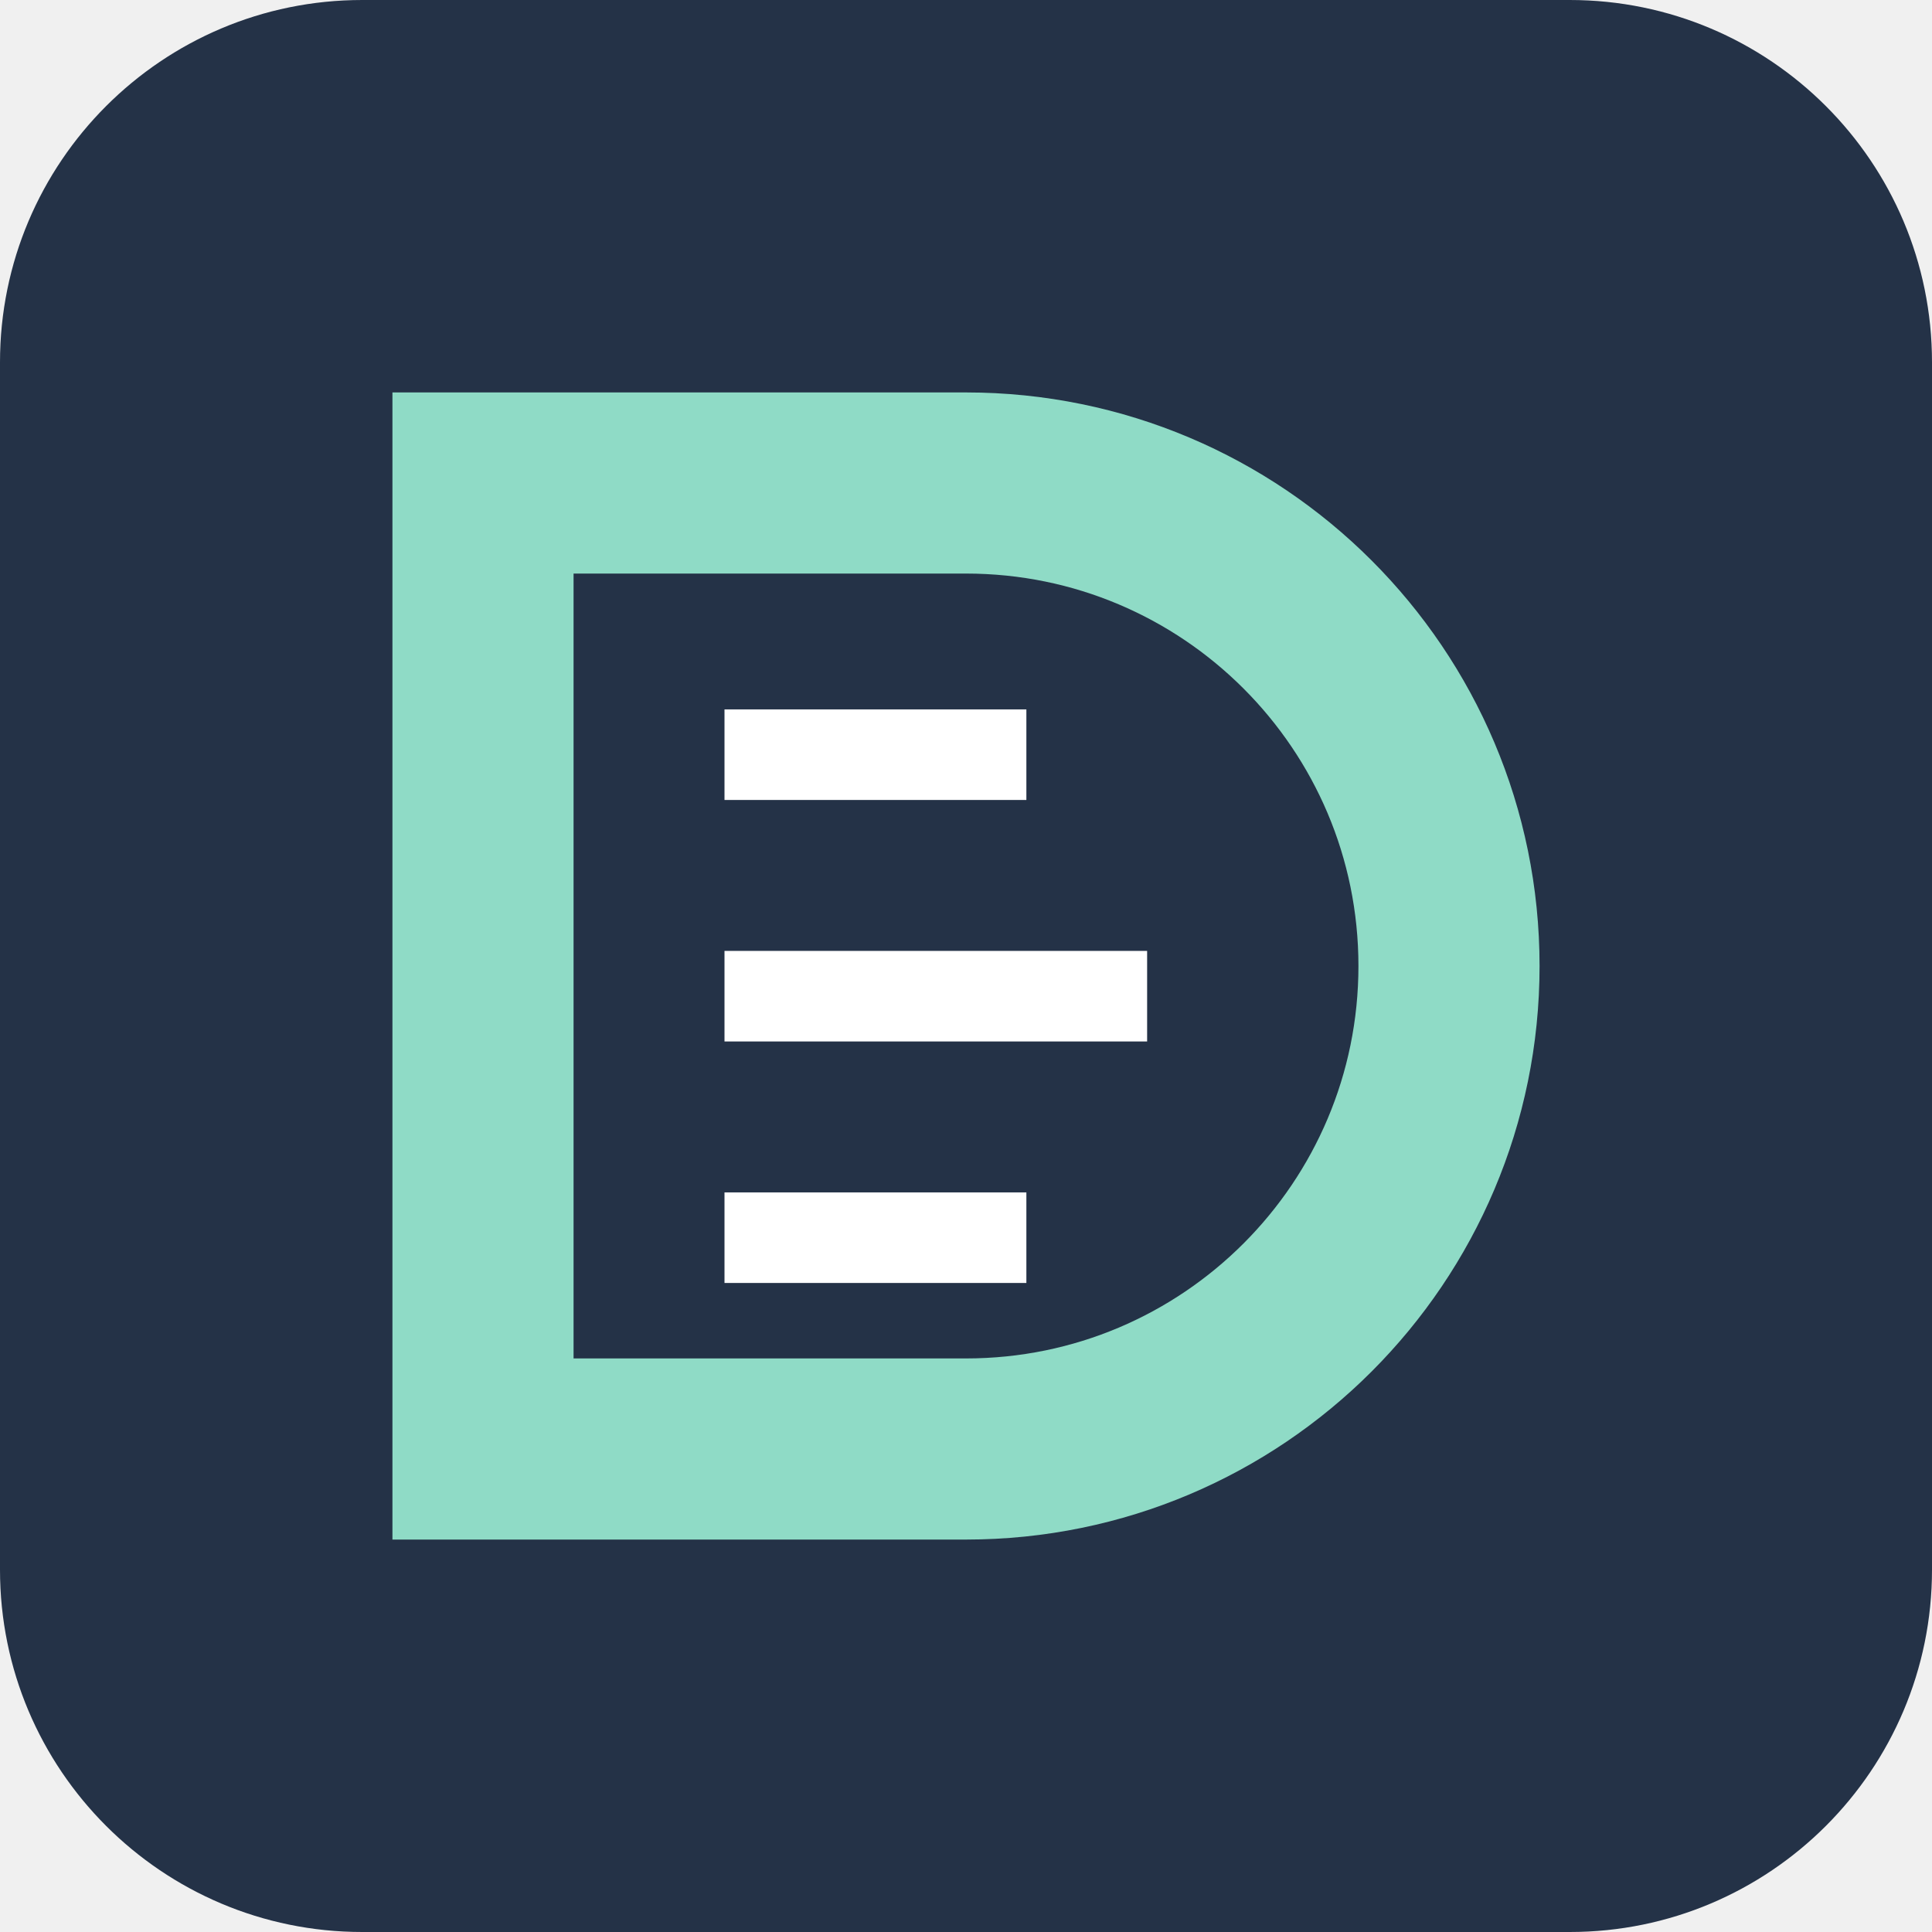
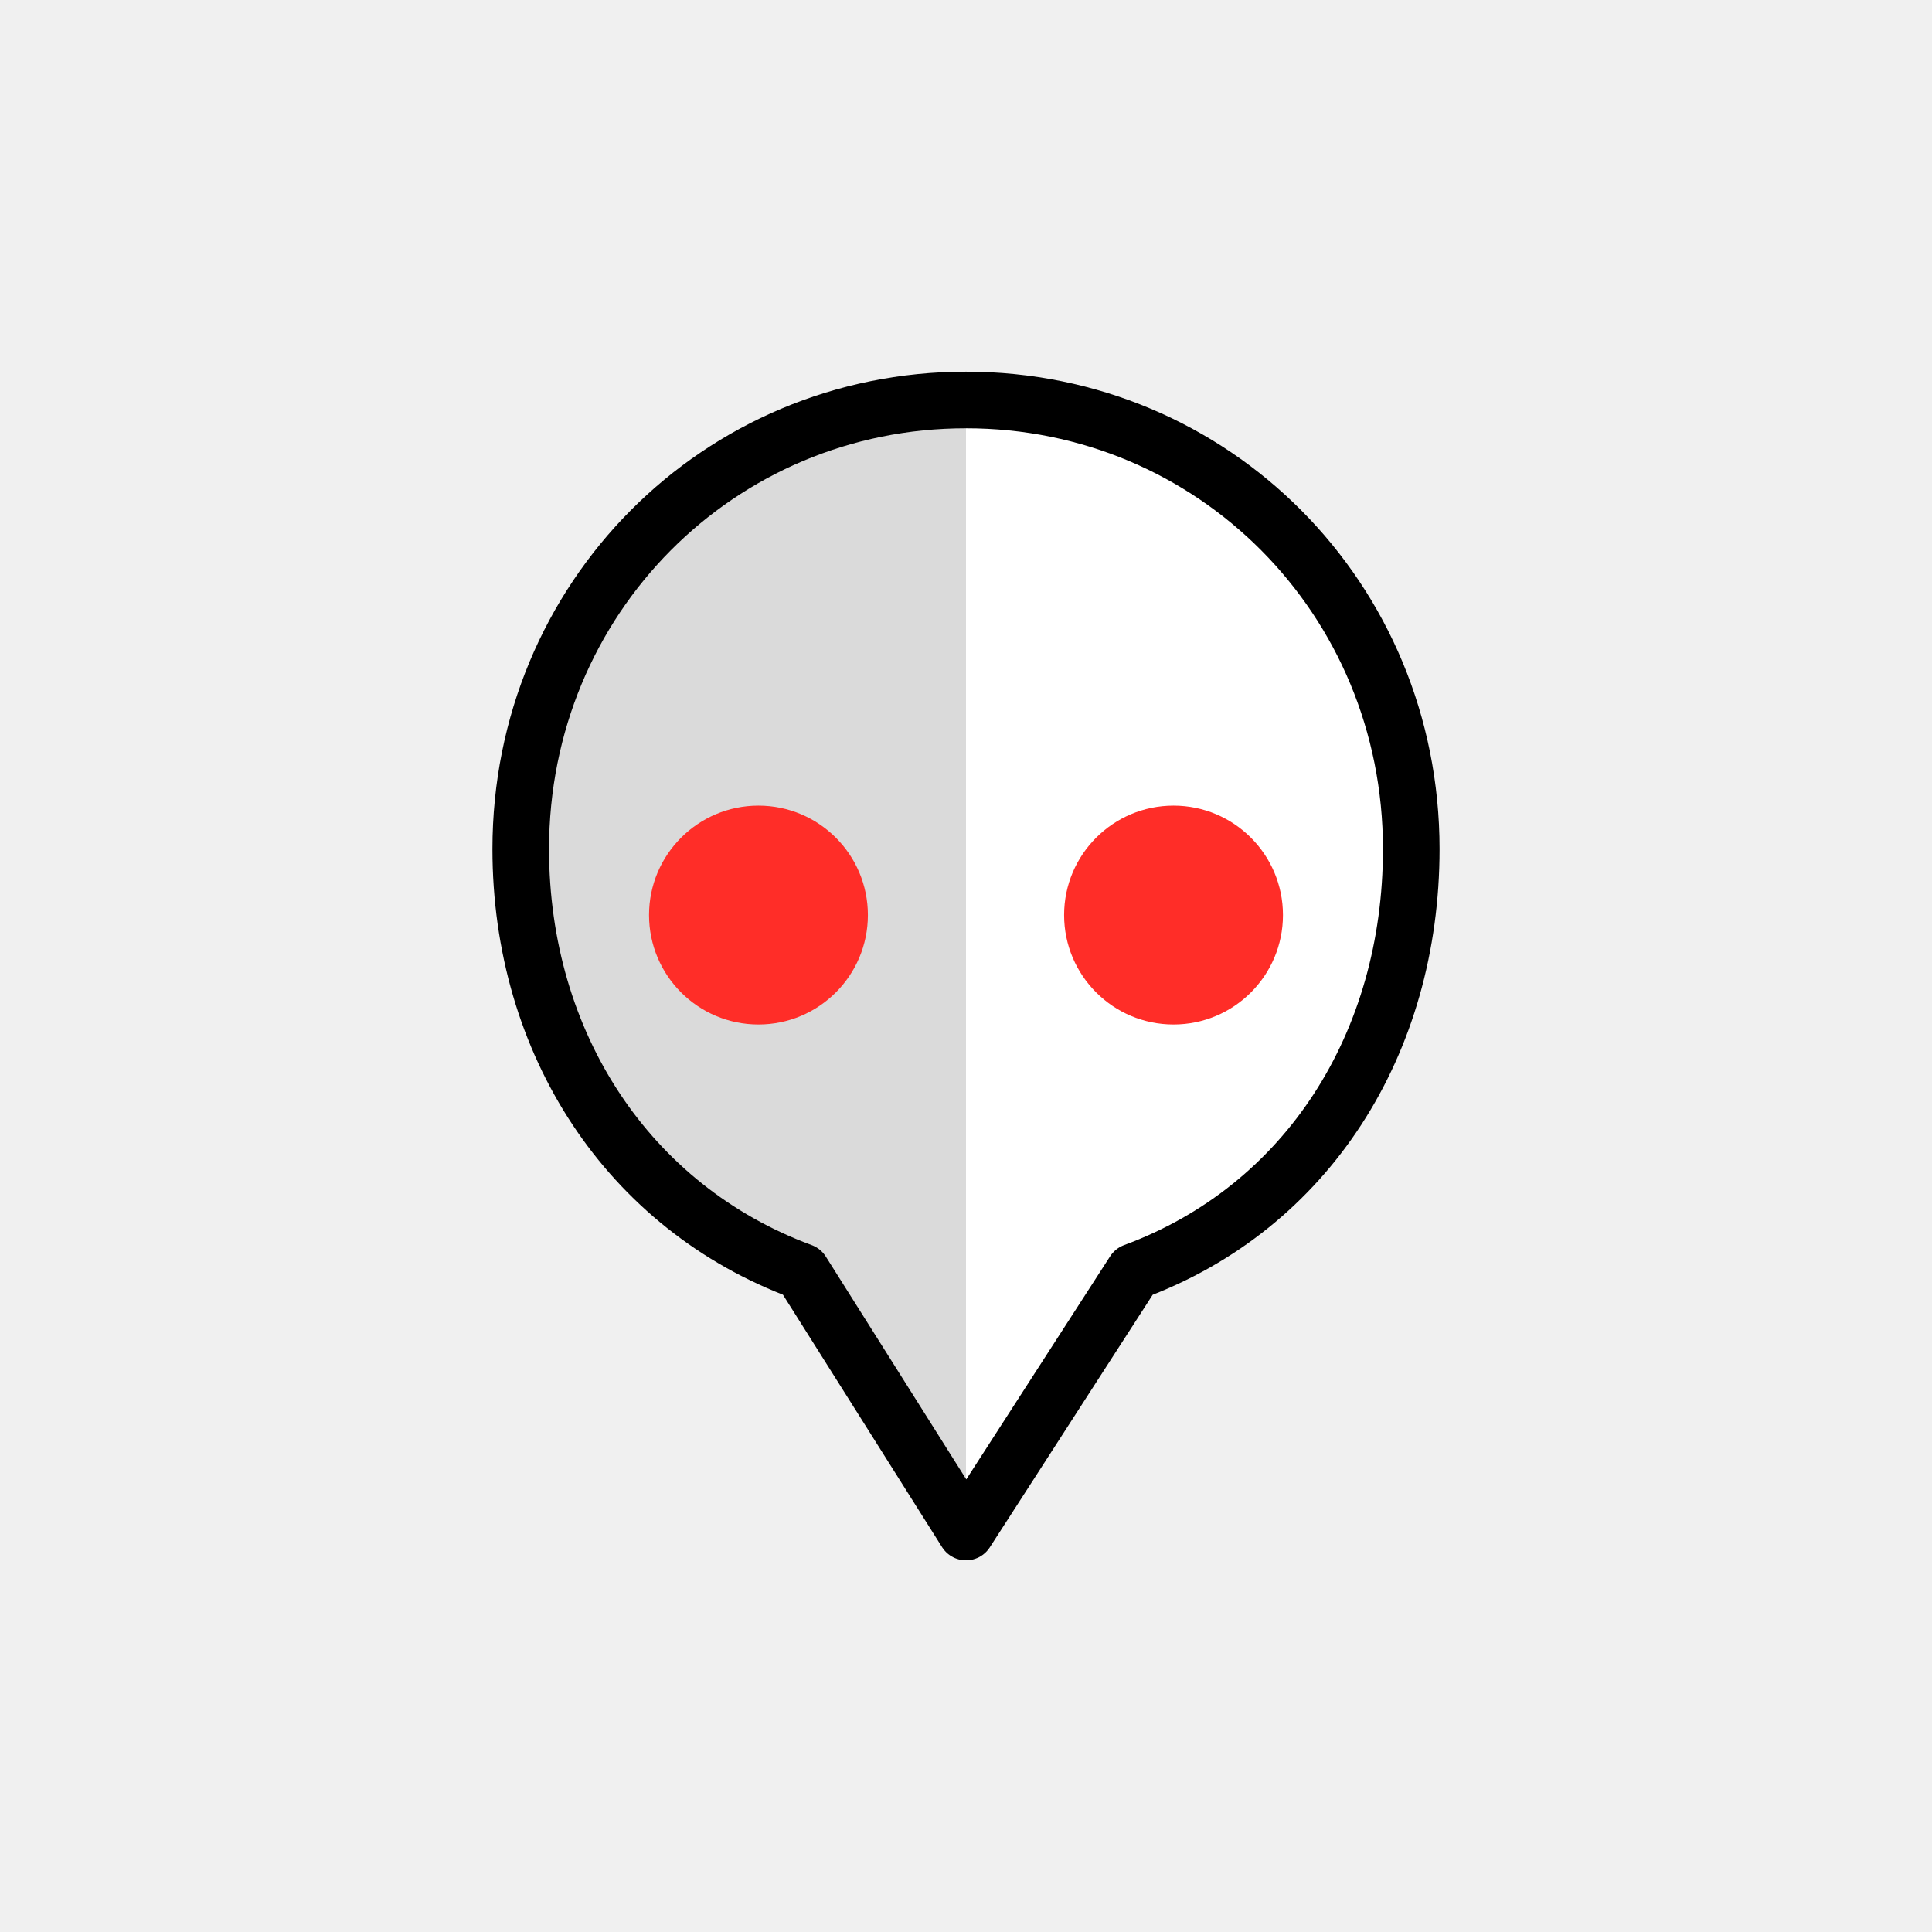
- <svg xmlns="http://www.w3.org/2000/svg" viewBox="0 0 64 64">
-   <rect width="64" height="64" rx="12" fill="#243247" />
-   <path d="M16 16h16a16 16 0 0 1 0 32H16z" fill="none" stroke="#8fdbc6" stroke-width="6" />
-   <path d="M24 25h10M24 33h14M24 41h10" stroke="#fff" stroke-width="3" />
+ <svg xmlns="http://www.w3.org/2000/svg" viewBox="0 0 1024 1024">
+   <defs>
+     <path id="face" d="M512 212       C381 212 276 317 276 450       C276 553 333 640 425 674       L512 812 L601 674       C693 640 748 553 748 450       C748 317 643 212 512 212Z" />
+     <clipPath id="face-clip">
+       <use href="#face" />
+     </clipPath>
+   </defs>
+   <use href="#face" fill="#fff" />
+   <path d="M0 0H512V1024H0Z" fill="#dadada" clip-path="url(#face-clip)" />
+   <use href="#face" fill="none" stroke="#000" stroke-width="30" stroke-linejoin="round" />
+   <g fill="#ff2d28">
+     <circle cx="402" cy="485" r="58" />
+     <circle cx="622" cy="485" r="58" />
+   </g>
</svg>
